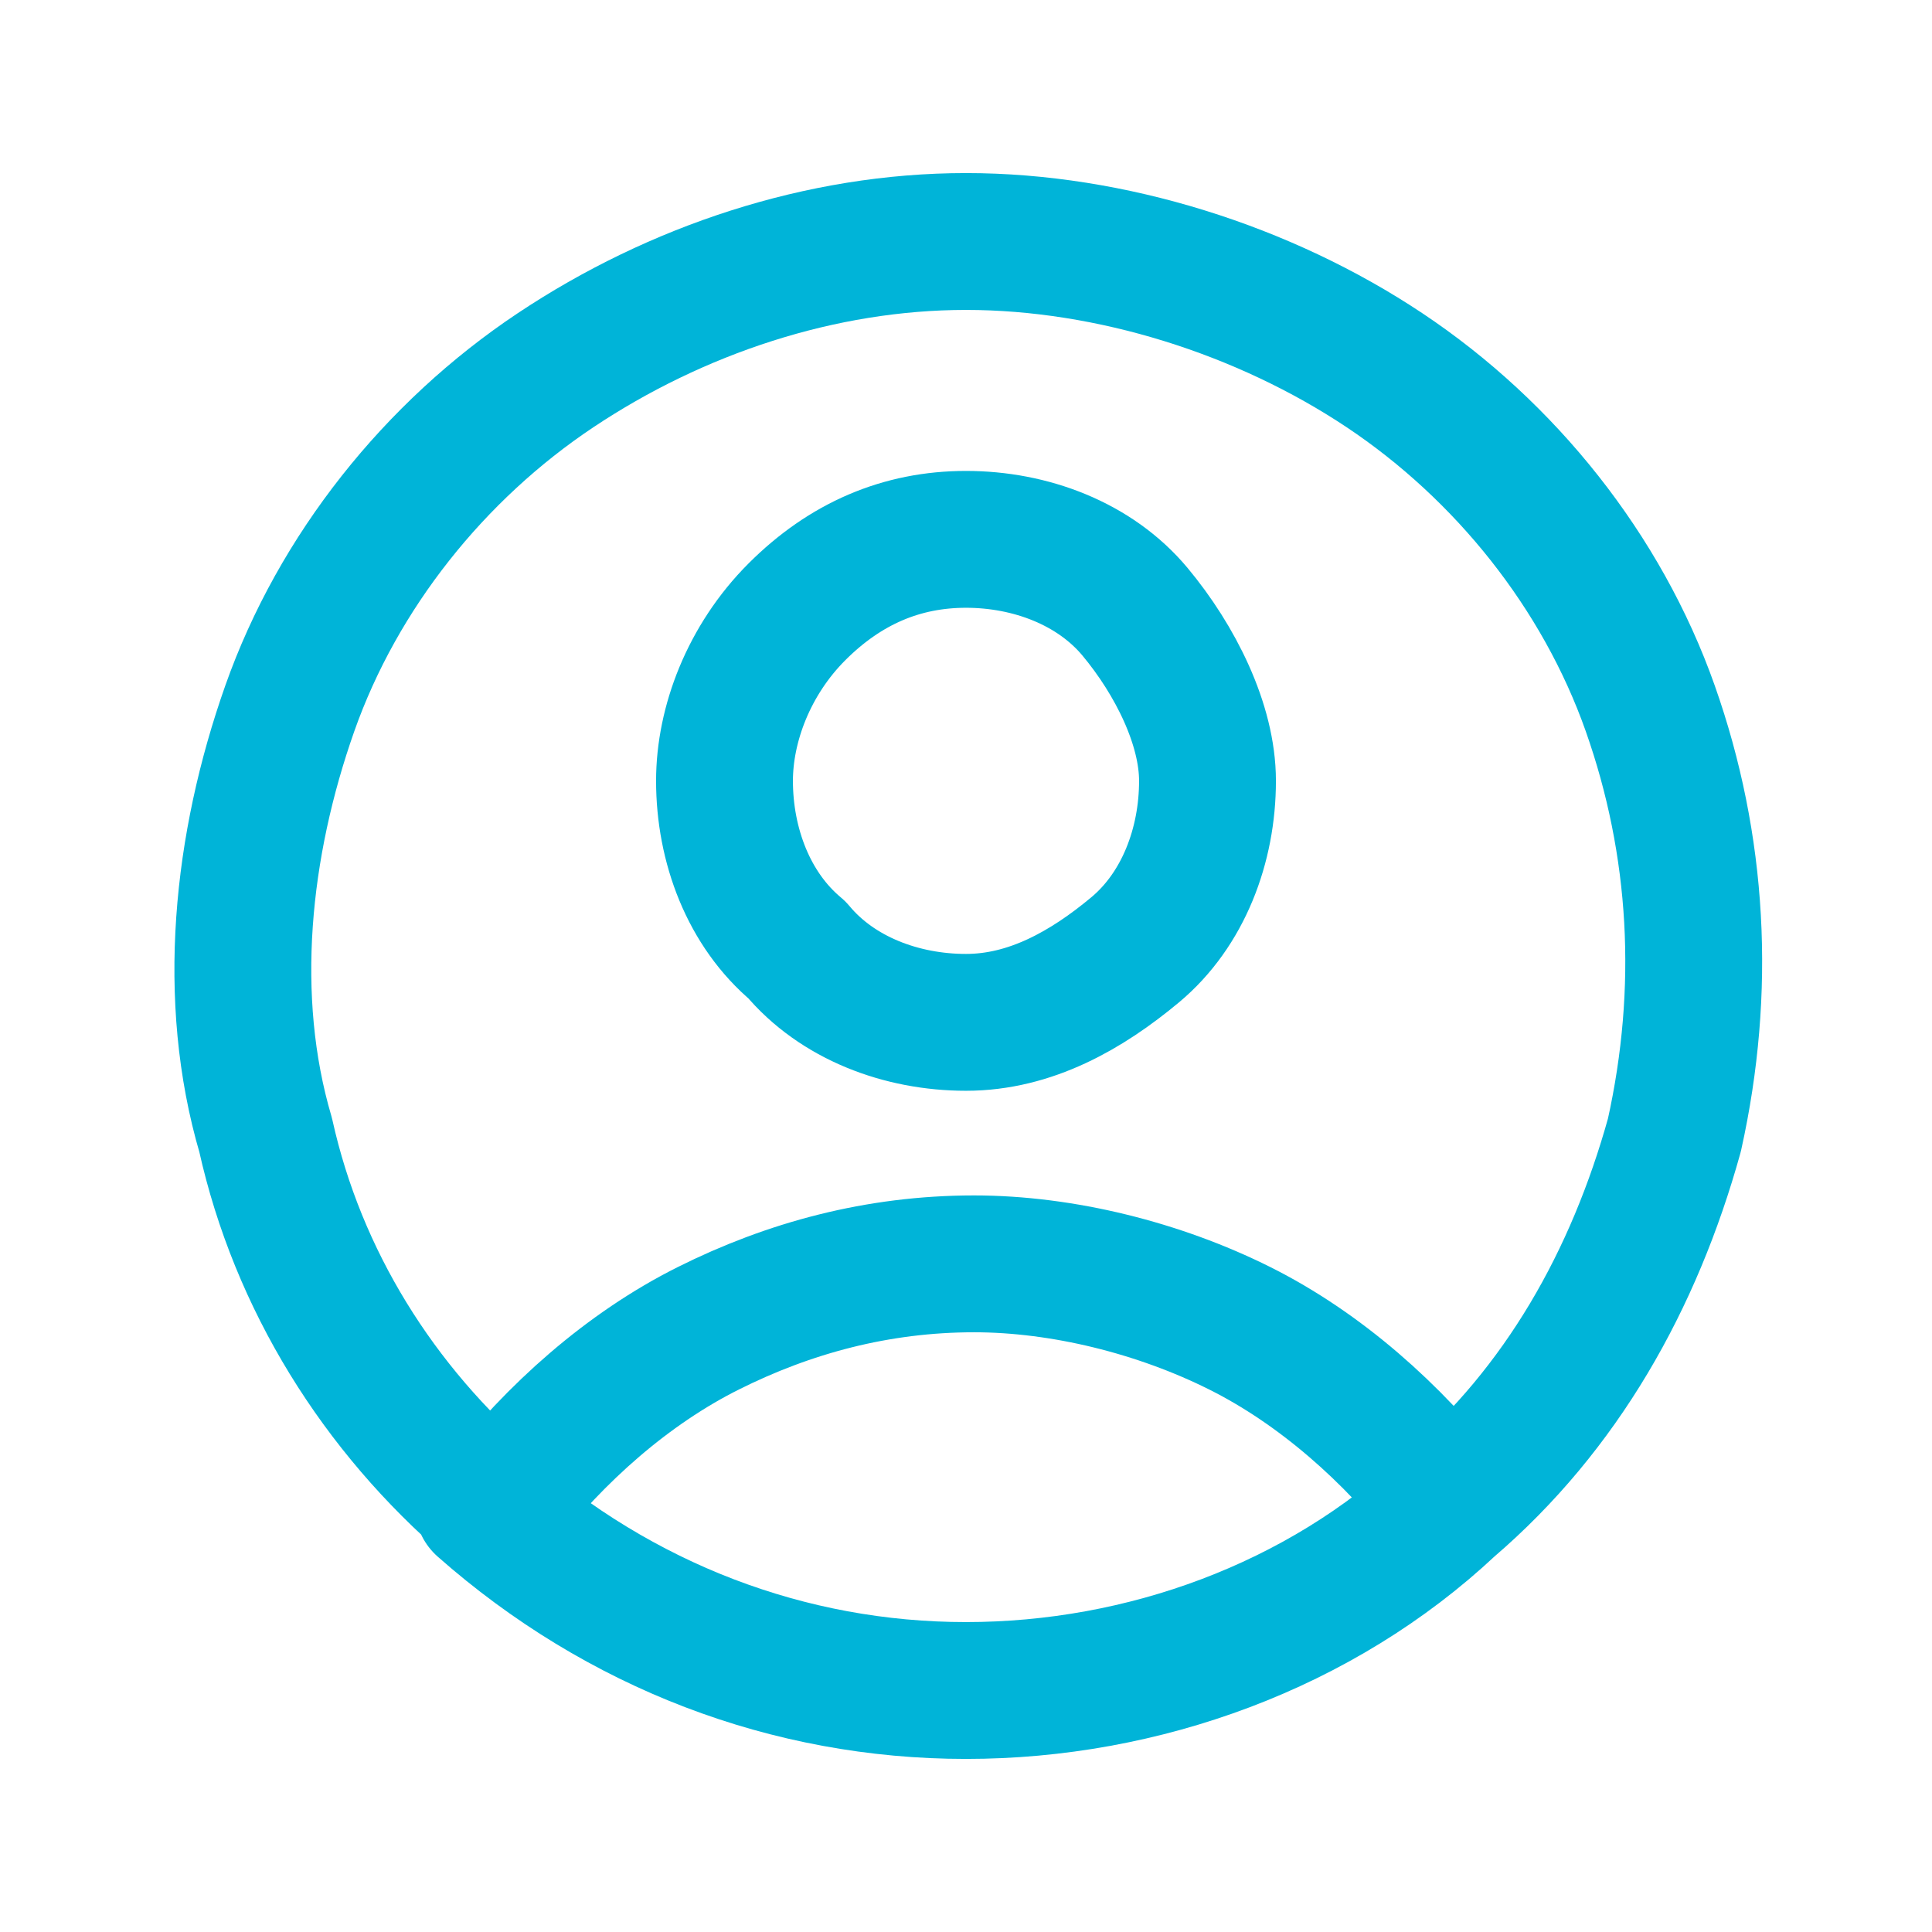
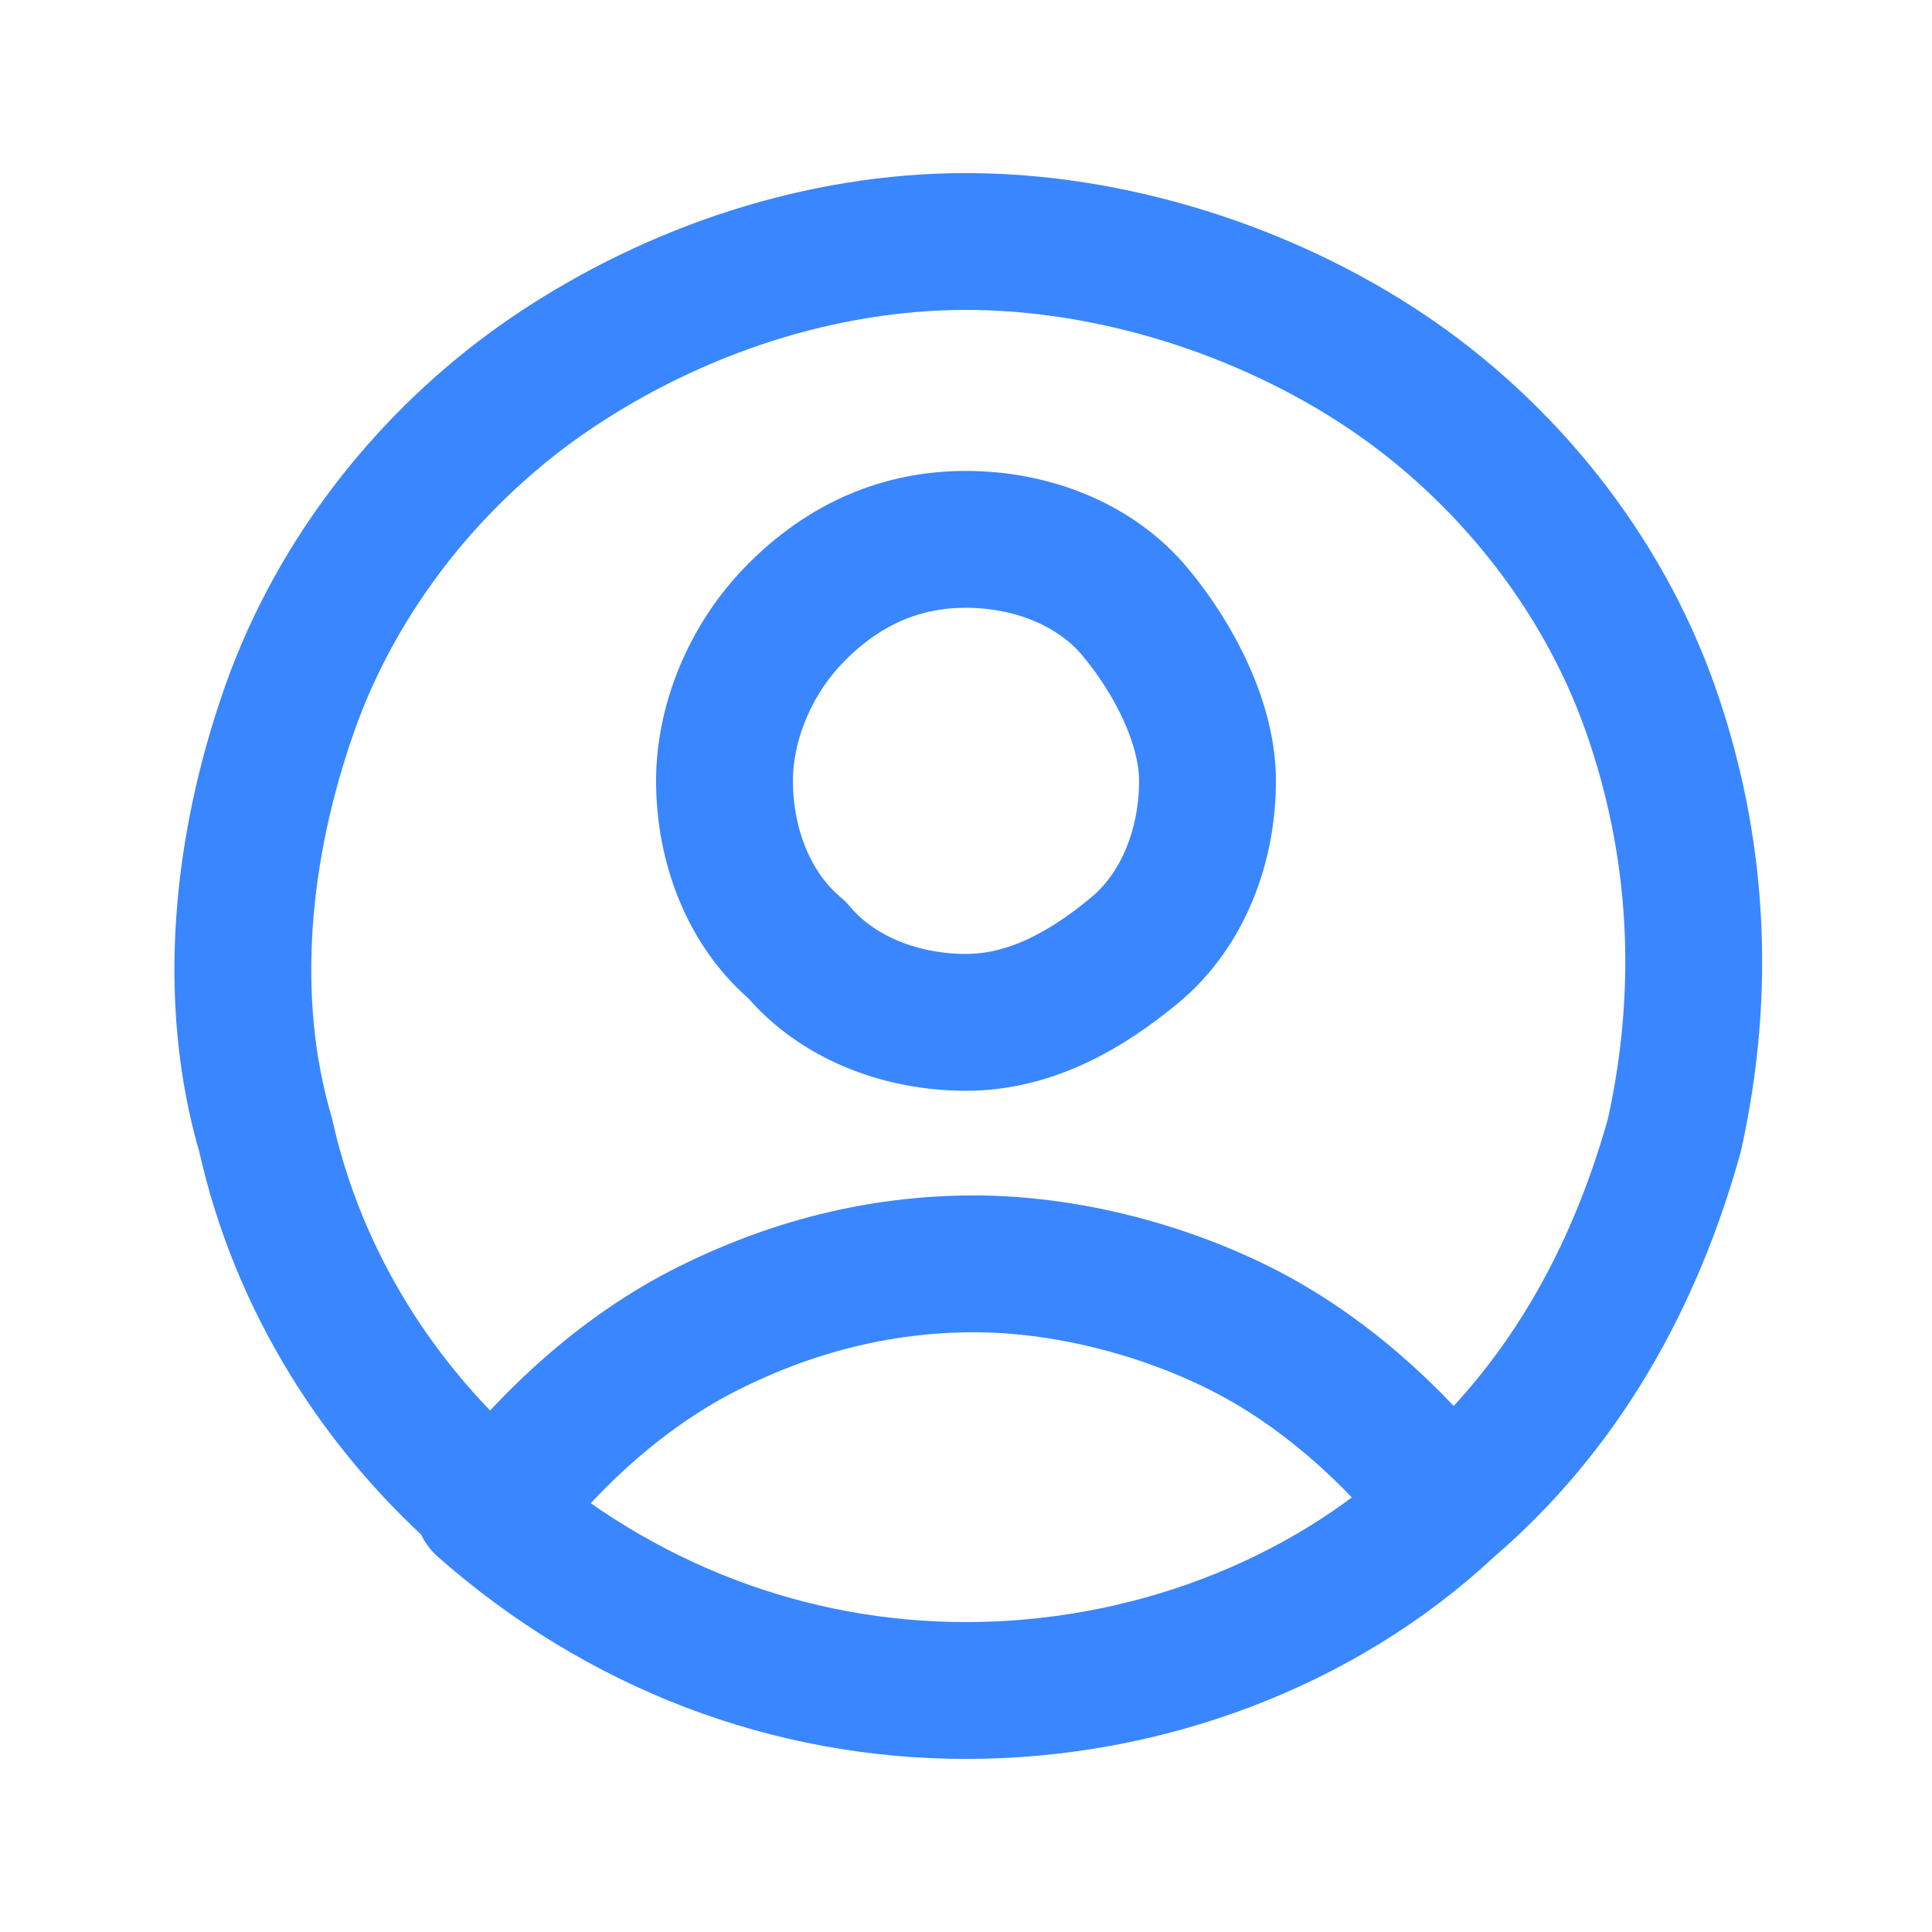
<svg xmlns="http://www.w3.org/2000/svg" version="1.1" id="Слой_1" x="0px" y="0px" viewBox="0 0 24 24" style="enable-background:new 0 0 24 24;" xml:space="preserve">
  <style type="text/css">
- 	.st0{fill:none;stroke:#00B4D8;stroke-width:1.7;stroke-linecap:round;stroke-linejoin:round;}
+ 	.st0{fill:none;stroke:#3A86FF;stroke-width:1.7;stroke-linecap:round;stroke-linejoin:round;}
</style>
-   <path class="st0" d="M18,18.7c-0.7-0.9-1.6-1.7-2.6-2.2c-1-0.5-2.2-0.8-3.3-0.8c-1.2,0-2.3,0.3-3.3,0.8c-1,0.5-1.9,1.3-2.6,2.2   M18,18.7c1.4-1.2,2.3-2.8,2.8-4.6c0.4-1.8,0.3-3.6-0.3-5.3c-0.6-1.7-1.8-3.2-3.3-4.2S13.8,3,12,3c-1.8,0-3.6,0.6-5.1,1.6  S4.2,7.1,3.6,8.8c-0.6,1.7-0.8,3.6-0.3,5.3c0.4,1.8,1.4,3.4,2.8,4.6 M18,18.7c-1.6,1.5-3.8,2.3-6,2.3c-2.2,0-4.3-0.8-6-2.3 M15,9.7  c0,0.8-0.3,1.6-0.9,2.1s-1.3,0.9-2.1,0.9c-0.8,0-1.6-0.3-2.1-0.9C9.3,11.3,9,10.5,9,9.7C9,9,9.3,8.2,9.9,7.6  c0.6-0.6,1.3-0.9,2.1-0.9c0.8,0,1.6,0.3,2.1,0.9S15,9,15,9.7z" />
+   <path class="st0" d="M18,18.7c-0.7-0.9-1.6-1.7-2.6-2.2s-2.2-0.8-3.3-0.8c-1.2,0-2.3,0.3-3.3,0.8s-1.9,1.3-2.6,2.2 M18,18.7  c1.4-1.2,2.3-2.8,2.8-4.6c0.4-1.8,0.3-3.6-0.3-5.3c-0.6-1.7-1.8-3.2-3.3-4.2S13.8,3,12,3S8.4,3.6,6.9,4.6S4.2,7.1,3.6,8.8  s-0.8,3.6-0.3,5.3c0.4,1.8,1.4,3.4,2.8,4.6 M18,18.7c-1.6,1.5-3.8,2.3-6,2.3s-4.3-0.8-6-2.3 M15,9.7c0,0.8-0.3,1.6-0.9,2.1  s-1.3,0.9-2.1,0.9s-1.6-0.3-2.1-0.9C9.3,11.3,9,10.5,9,9.7C9,9,9.3,8.2,9.9,7.6C10.5,7,11.2,6.7,12,6.7s1.6,0.3,2.1,0.9S15,9,15,9.7  z" />
</svg>
